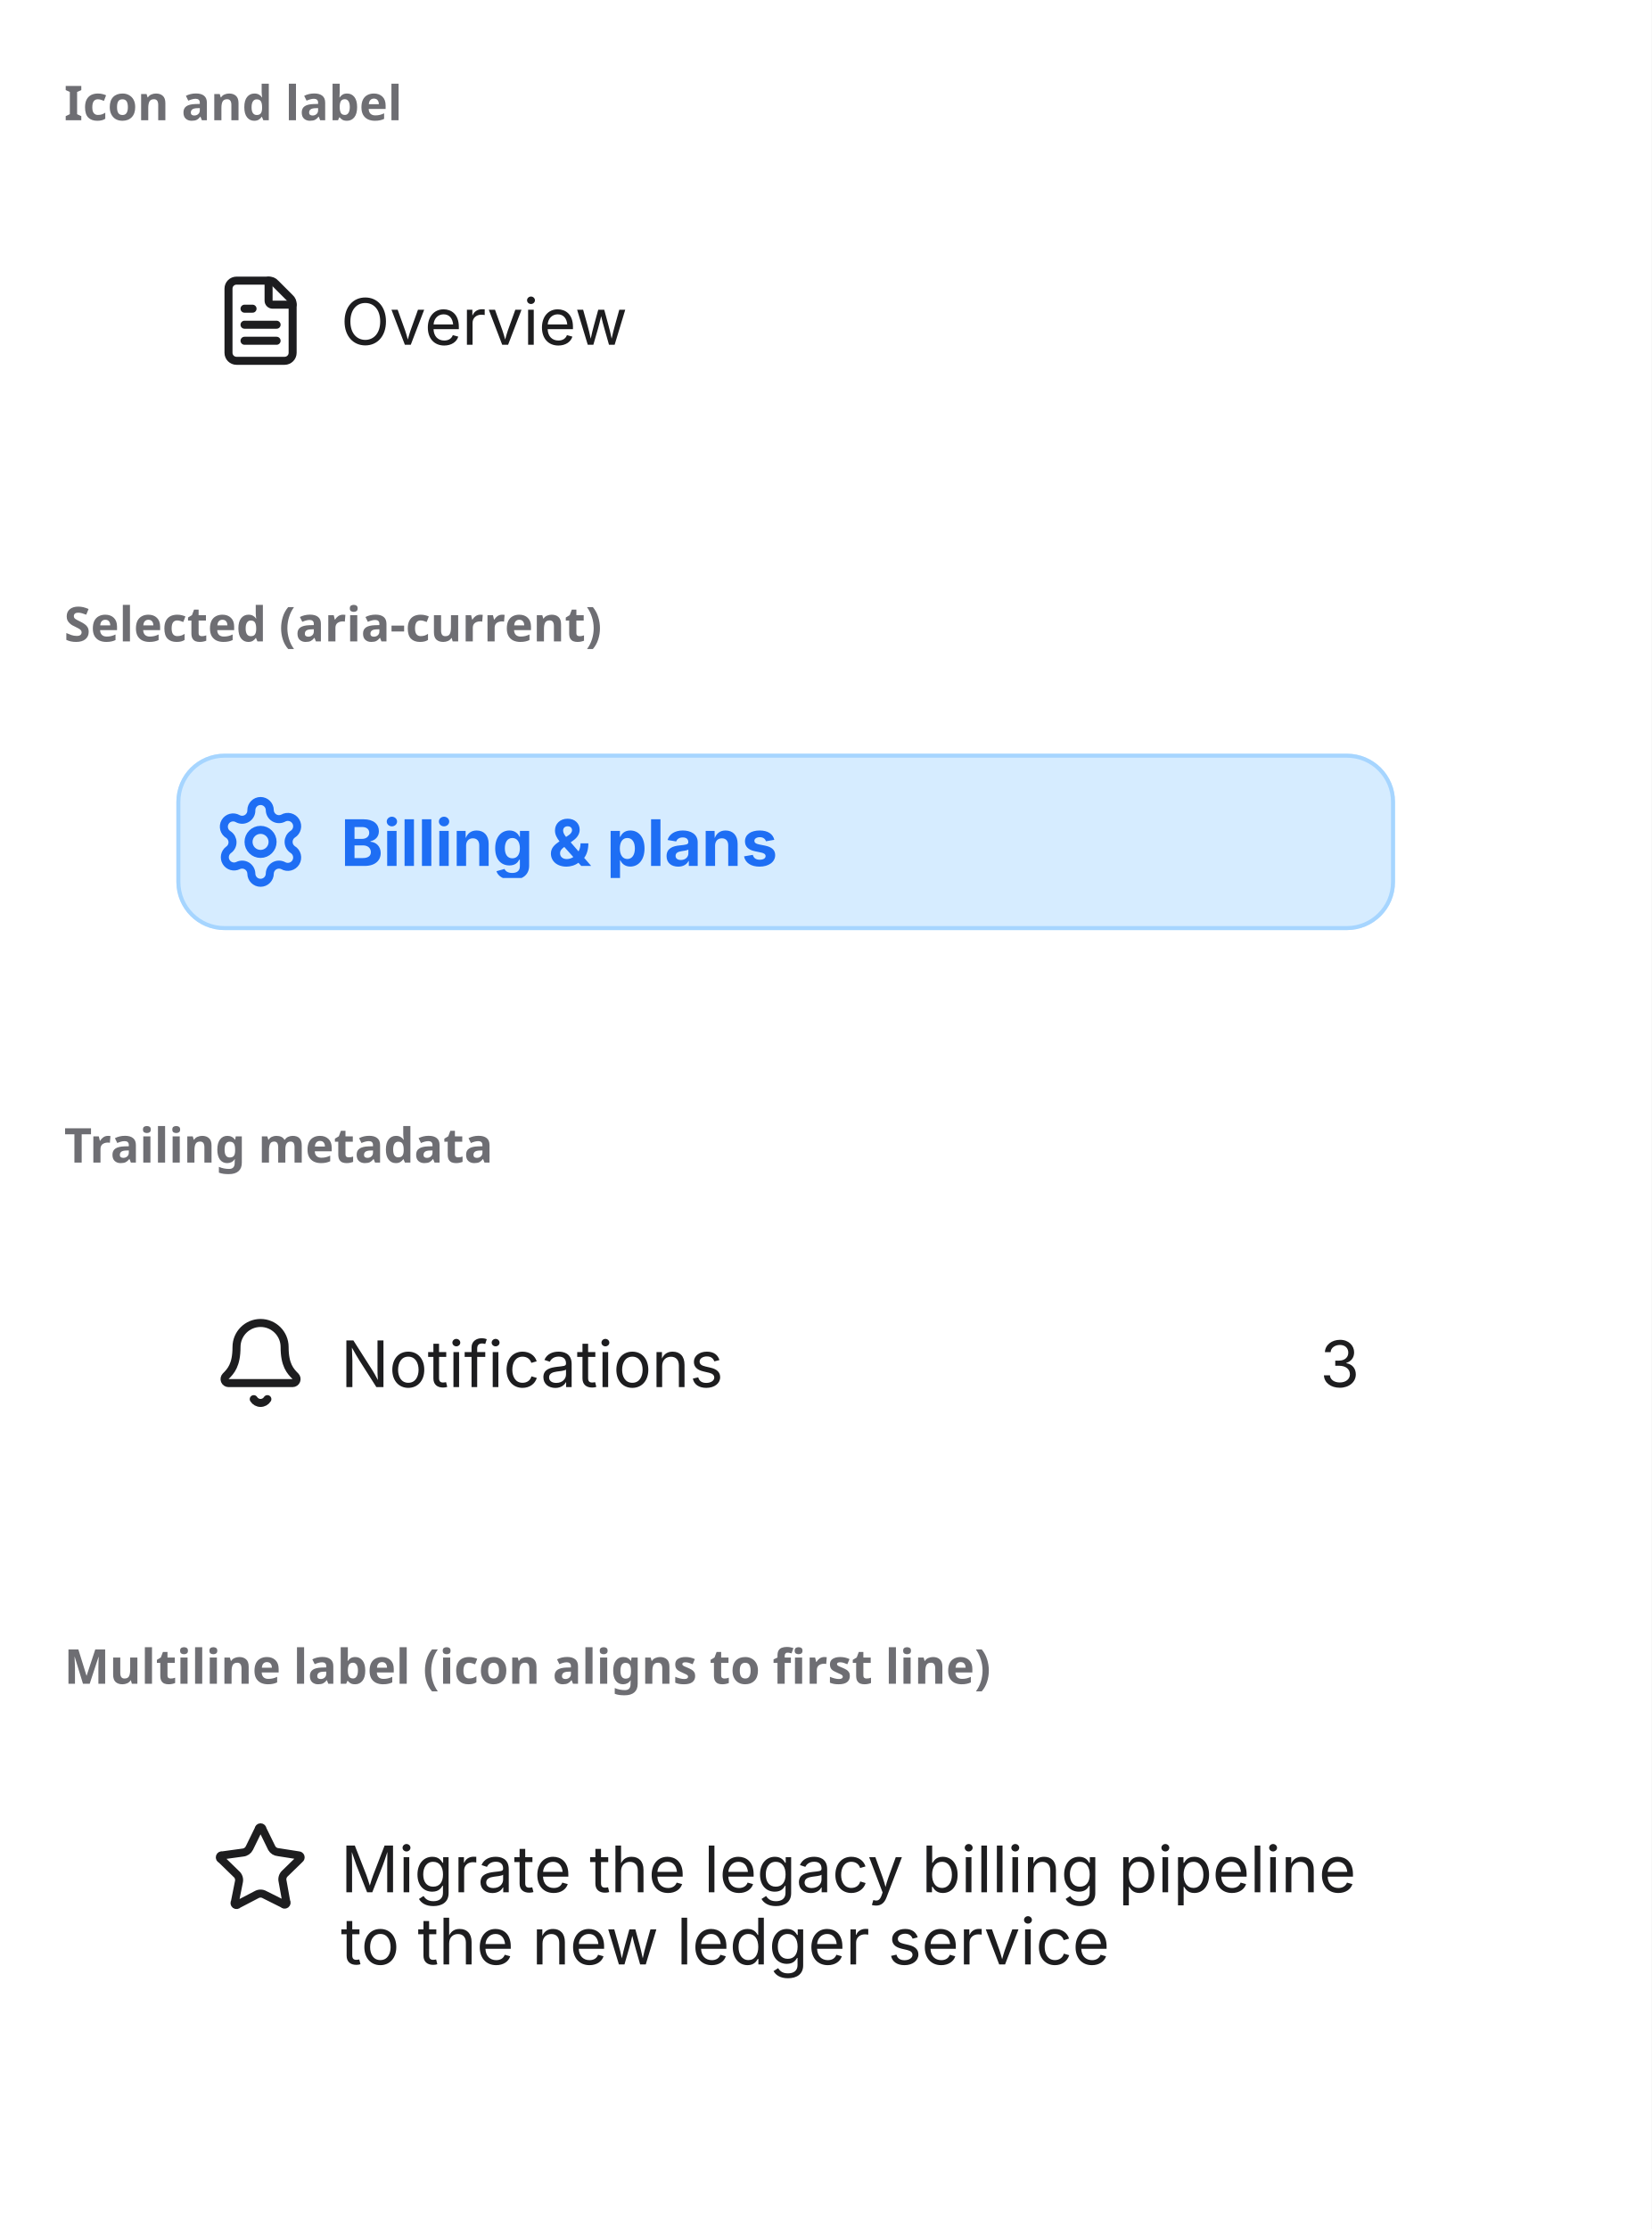
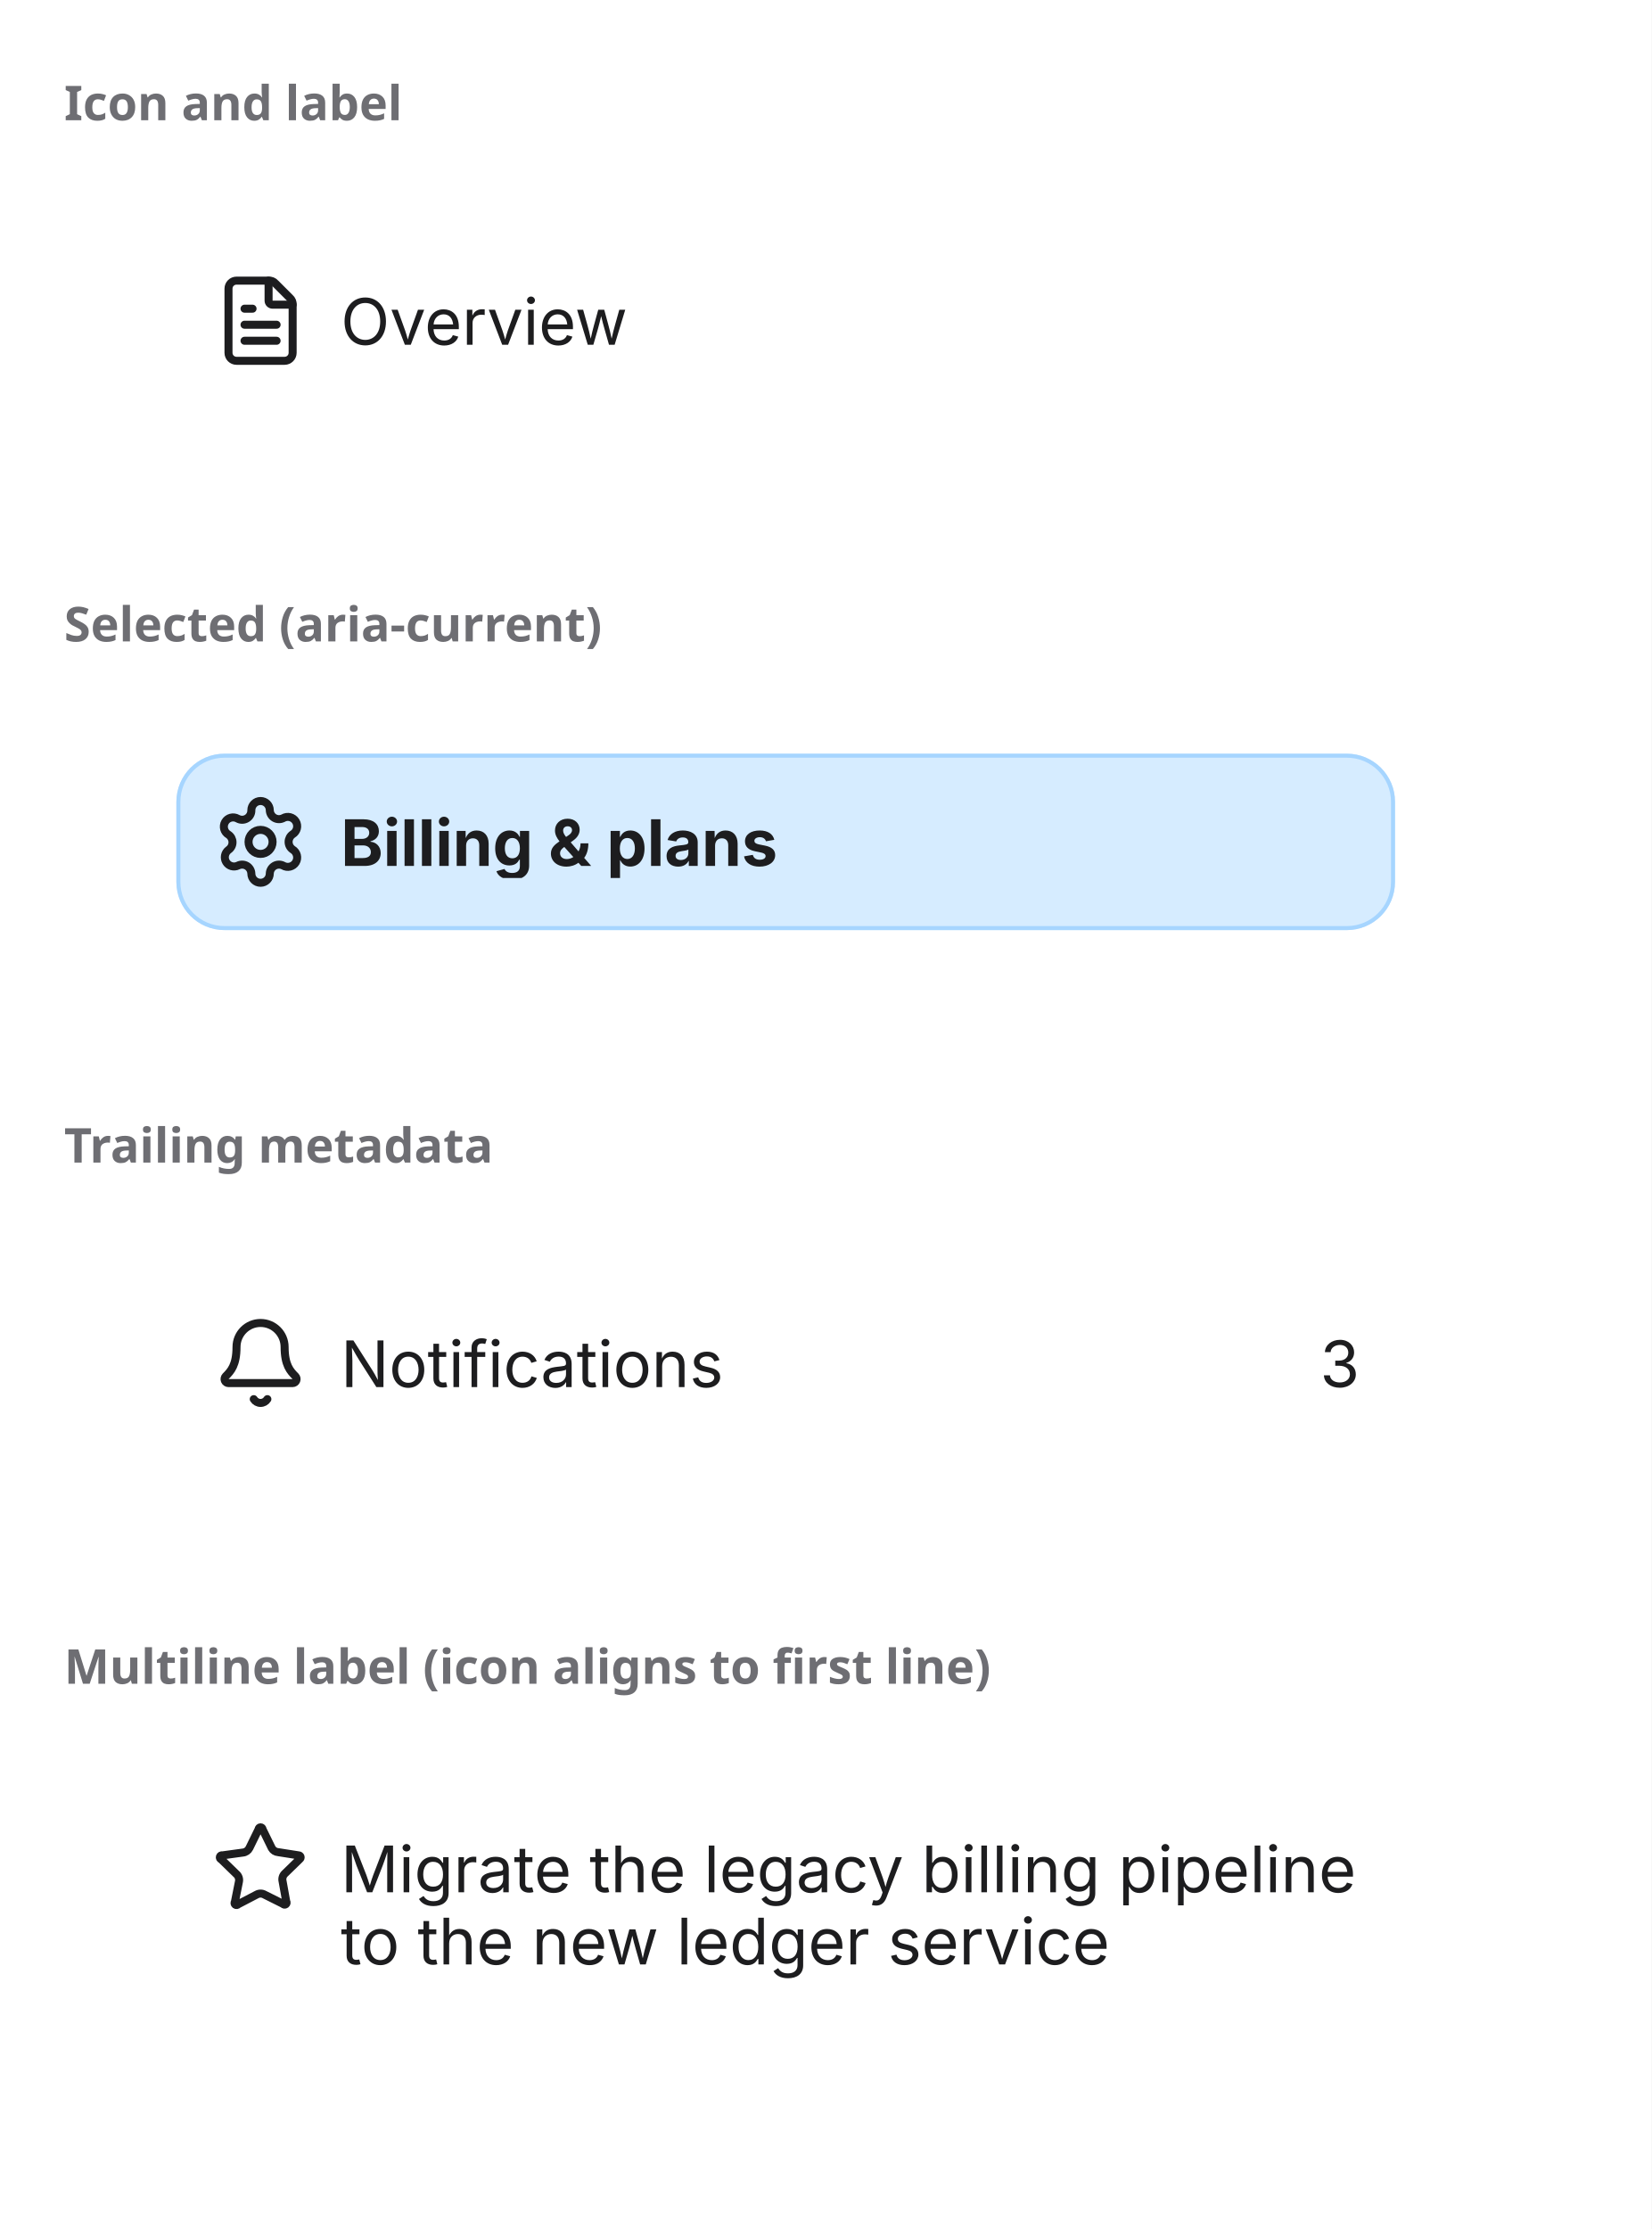
<svg xmlns="http://www.w3.org/2000/svg" width="412" height="556" viewBox="0 0 412 556">
  <rect width="412" height="556" fill="#ffffff" />
  <text x="16" y="30" font-family="system-ui, sans-serif" font-size="12" font-weight="600" fill="#6e6e73">Icon and label</text>
  <svg x="16" y="38" viewBox="0 0 380 92" width="380" height="92">
    <defs>
      <clipPath id="v0-cp0">
        <rect x="37" y="30" width="24" height="24" />
      </clipPath>
      <clipPath id="v0-cp1">
        <rect x="69" y="33" width="246" height="18" />
      </clipPath>
      <clipPath id="v0-ct2">
        <rect x="69" y="33" width="246" height="18" />
      </clipPath>
    </defs>
    <rect x="28.5" y="20.5" width="303" height="43" rx="11.5" fill="none" stroke="rgba(0,0,0,0)" stroke-width="1" />
    <g clip-path="url(#v0-cp0)">
      <g transform="translate(37 30)" color="rgb(29, 29, 31)">
        <svg data-lucide="file-text" aria-hidden="true" viewBox="0 0 24 24" fill="none" stroke="rgb(29, 29, 31)" stroke-width="2" stroke-linecap="round" stroke-linejoin="round" font-family="system-ui, -apple-system, sans-serif" style="overflow:hidden" width="24" height="24">
          <path d="M6 22a2 2 0 0 1-2-2V4a2 2 0 0 1 2-2h8a2 2 0 0 1 1.7.7l3.6 3.6A2 2 0 0 1 20 8v12a2 2 0 0 1-2 2Z" style="marker:none;vector-effect:none;color-interpolation:srgb" fill="none" stroke="rgb(29, 29, 31)" stroke-width="2px" stroke-dasharray="none" stroke-linecap="round" stroke-linejoin="round" stroke-opacity="1" fill-opacity="1" opacity="1" />
          <path d="M14 2v5a1 1 0 0 0 1 1h5" style="marker:none;vector-effect:none;color-interpolation:srgb" fill="none" stroke="rgb(29, 29, 31)" stroke-width="2px" stroke-dasharray="none" stroke-linecap="round" stroke-linejoin="round" stroke-opacity="1" fill-opacity="1" opacity="1" />
          <path d="M10 9H8" style="marker:none;vector-effect:none;color-interpolation:srgb" fill="none" stroke="rgb(29, 29, 31)" stroke-width="2px" stroke-dasharray="none" stroke-linecap="round" stroke-linejoin="round" stroke-opacity="1" fill-opacity="1" opacity="1" />
          <path d="M16 13H8" style="marker:none;vector-effect:none;color-interpolation:srgb" fill="none" stroke="rgb(29, 29, 31)" stroke-width="2px" stroke-dasharray="none" stroke-linecap="round" stroke-linejoin="round" stroke-opacity="1" fill-opacity="1" opacity="1" />
          <path d="M16 17H8" style="marker:none;vector-effect:none;color-interpolation:srgb" fill="none" stroke="rgb(29, 29, 31)" stroke-width="2px" stroke-dasharray="none" stroke-linecap="round" stroke-linejoin="round" stroke-opacity="1" fill-opacity="1" opacity="1" />
        </svg>
      </g>
    </g>
    <g clip-path="url(#v0-cp1)">
      <g clip-path="url(#v0-ct2)">
        <text x="69" y="48" font-family="system-ui, &quot;-apple-system&quot;, sans-serif" font-size="16" fill="rgb(29,29,31)">Overview</text>
      </g>
    </g>
  </svg>
  <text x="16" y="160" font-family="system-ui, sans-serif" font-size="12" font-weight="600" fill="#6e6e73">Selected (aria-current)</text>
  <svg x="16" y="168" viewBox="0 0 380 92" width="380" height="92">
    <defs>
      <clipPath id="v1-cp0">
        <rect x="37" y="30" width="24" height="24" />
      </clipPath>
      <clipPath id="v1-cp1">
        <rect x="69" y="33" width="246" height="18" />
      </clipPath>
      <clipPath id="v1-ct2">
        <rect x="69" y="33" width="246" height="18" />
      </clipPath>
    </defs>
    <rect x="28" y="20" width="304" height="44" rx="12" fill="rgb(214,236,255)" />
    <rect x="28.5" y="20.5" width="303" height="43" rx="11.5" fill="none" stroke="rgb(166,213,255)" stroke-width="1" />
    <g clip-path="url(#v1-cp0)">
-       <g transform="translate(37 30)" color="rgb(30, 110, 244)">
-         <svg data-lucide="settings" aria-hidden="true" viewBox="0 0 24 24" fill="none" stroke="rgb(30, 110, 244)" stroke-width="2" stroke-linecap="round" stroke-linejoin="round" font-family="system-ui, -apple-system, sans-serif" style="overflow:hidden" width="24" height="24">
-           <path d="M9.7 4.1a2.3 2.3 0 0 1 4.6 0 2.3 2.3 0 0 0 3.3 2 2.3 2.3 0 0 1 2.4 4 2.3 2.3 0 0 0 0 3.8 2.3 2.3 0 0 1-2.4 4 2.3 2.3 0 0 0-3.3 2 2.3 2.3 0 0 1-4.6 0 2.3 2.3 0 0 0-3.3-2A2.3 2.3 0 0 1 4 14a2.3 2.3 0 0 0 0-3.8 2.3 2.3 0 0 1 2.3-4 2.3 2.3 0 0 0 3.4-2" style="marker:none;vector-effect:none;color-interpolation:srgb" fill="none" stroke="rgb(30, 110, 244)" stroke-width="2px" stroke-dasharray="none" stroke-linecap="round" stroke-linejoin="round" stroke-opacity="1" fill-opacity="1" opacity="1" />
-           <circle cx="12" cy="12" r="3" style="marker:none;vector-effect:none;color-interpolation:srgb" fill="none" stroke="rgb(30, 110, 244)" stroke-width="2px" stroke-dasharray="none" stroke-linecap="round" stroke-linejoin="round" stroke-opacity="1" fill-opacity="1" opacity="1" />
+       <g transform="translate(37 30)" color="rgb(29, 29, 31)">
+         <svg data-lucide="settings" aria-hidden="true" viewBox="0 0 24 24" fill="none" stroke="rgb(29, 29, 31)" stroke-width="2" stroke-linecap="round" stroke-linejoin="round" font-family="system-ui, -apple-system, sans-serif" style="overflow:hidden" width="24" height="24">
+           <path d="M9.7 4.1a2.3 2.3 0 0 1 4.6 0 2.3 2.3 0 0 0 3.3 2 2.3 2.3 0 0 1 2.4 4 2.3 2.3 0 0 0 0 3.8 2.3 2.3 0 0 1-2.4 4 2.3 2.3 0 0 0-3.3 2 2.3 2.3 0 0 1-4.6 0 2.3 2.3 0 0 0-3.3-2A2.3 2.3 0 0 1 4 14a2.3 2.3 0 0 0 0-3.8 2.3 2.3 0 0 1 2.3-4 2.3 2.3 0 0 0 3.4-2" style="marker:none;vector-effect:none;color-interpolation:srgb" fill="none" stroke="rgb(29, 29, 31)" stroke-width="2px" stroke-dasharray="none" stroke-linecap="round" stroke-linejoin="round" stroke-opacity="1" fill-opacity="1" opacity="1" />
+           <circle cx="12" cy="12" r="3" style="marker:none;vector-effect:none;color-interpolation:srgb" fill="none" stroke="rgb(29, 29, 31)" stroke-width="2px" stroke-dasharray="none" stroke-linecap="round" stroke-linejoin="round" stroke-opacity="1" fill-opacity="1" opacity="1" />
        </svg>
      </g>
    </g>
    <g clip-path="url(#v1-cp1)">
      <g clip-path="url(#v1-ct2)">
-         <text x="69" y="48" font-family="system-ui, &quot;-apple-system&quot;, sans-serif" font-size="16" font-weight="650" fill="rgb(30,110,244)">Billing &amp; plans</text>
+         <text x="69" y="48" font-family="system-ui, &quot;-apple-system&quot;, sans-serif" font-size="16" font-weight="650" fill="rgb(29,29,31)">Billing &amp; plans</text>
      </g>
    </g>
  </svg>
  <text x="16" y="290" font-family="system-ui, sans-serif" font-size="12" font-weight="600" fill="#6e6e73">Trailing metadata</text>
  <svg x="16" y="298" viewBox="0 0 380 92" width="380" height="92">
    <defs>
      <clipPath id="v2-cp0">
        <rect x="37" y="30" width="24" height="24" />
      </clipPath>
      <clipPath id="v2-cp1">
        <rect x="69" y="33" width="236.3" height="18" />
      </clipPath>
      <clipPath id="v2-ct2">
        <rect x="69" y="33" width="236.3" height="18" />
      </clipPath>
      <clipPath id="v2-ct3">
        <rect x="313.3" y="33" width="9.7" height="18" />
      </clipPath>
    </defs>
    <rect x="28.5" y="20.5" width="303" height="43" rx="11.5" fill="none" stroke="rgba(0,0,0,0)" stroke-width="1" />
    <g clip-path="url(#v2-cp0)">
      <g transform="translate(37 30)" color="rgb(29, 29, 31)">
        <svg data-lucide="bell" aria-hidden="true" viewBox="0 0 24 24" fill="none" stroke="rgb(29, 29, 31)" stroke-width="2" stroke-linecap="round" stroke-linejoin="round" font-family="system-ui, -apple-system, sans-serif" style="overflow:hidden" width="24" height="24">
          <path d="M10.3 21a2 2 0 0 0 3.4 0" style="marker:none;vector-effect:none;color-interpolation:srgb" fill="none" stroke="rgb(29, 29, 31)" stroke-width="2px" stroke-dasharray="none" stroke-linecap="round" stroke-linejoin="round" stroke-opacity="1" fill-opacity="1" opacity="1" />
          <path d="M3.3 15.3A1 1 0 0 0 4 17h16a1 1 0 0 0 .7-1.7C19.4 14 18 12.5 18 8A6 6 0 0 0 6 8c0 4.5-1.4 6-2.7 7.3" style="marker:none;vector-effect:none;color-interpolation:srgb" fill="none" stroke="rgb(29, 29, 31)" stroke-width="2px" stroke-dasharray="none" stroke-linecap="round" stroke-linejoin="round" stroke-opacity="1" fill-opacity="1" opacity="1" />
        </svg>
      </g>
    </g>
    <g clip-path="url(#v2-cp1)">
      <g clip-path="url(#v2-ct2)">
        <text x="69" y="48" font-family="system-ui, &quot;-apple-system&quot;, sans-serif" font-size="16" fill="rgb(29,29,31)">Notifications</text>
      </g>
    </g>
    <text x="313.28" y="48" font-family="system-ui, &quot;-apple-system&quot;, sans-serif" font-size="16" fill="rgb(29,29,31)">3</text>
  </svg>
  <text x="16" y="420" font-family="system-ui, sans-serif" font-size="12" font-weight="600" fill="#6e6e73">Multiline label (icon aligns to first line)</text>
  <svg x="16" y="428" viewBox="0 0 380 112" width="380" height="112">
    <defs>
      <clipPath id="v3-cp0">
        <rect x="37" y="26" width="24" height="24" />
      </clipPath>
      <clipPath id="v3-ct1">
        <rect x="69" y="29" width="246" height="36" />
      </clipPath>
    </defs>
    <rect x="28.5" y="20.5" width="303" height="53" rx="11.5" fill="none" stroke="rgba(0,0,0,0)" stroke-width="1" />
    <g clip-path="url(#v3-cp0)">
      <g transform="translate(37 26)" color="rgb(29, 29, 31)">
        <svg data-lucide="star" aria-hidden="true" viewBox="0 0 24 24" fill="none" stroke="rgb(29, 29, 31)" stroke-width="2" stroke-linecap="round" stroke-linejoin="round" font-family="system-ui, -apple-system, sans-serif" style="overflow:hidden" width="24" height="24">
          <path d="M11.5 2.3a.5.5 0 0 1 1 0L14.8 7a2 2 0 0 0 1.6 1l5.1.8a.5.5 0 0 1 .3.9l-3.7 3.6a2 2 0 0 0-.6 2l.9 5a.5.5 0 0 1-.8.6L13 18.6a2 2 0 0 0-2 0L6.4 21a.5.5 0 0 1-.8-.6l1-5a2 2 0 0 0-.7-2L2.2 9.8a.5.5 0 0 1 .3-1l5.1-.7A2 2 0 0 0 9.2 7Z" style="marker:none;vector-effect:none;color-interpolation:srgb" fill="none" stroke="rgb(29, 29, 31)" stroke-width="2px" stroke-dasharray="none" stroke-linecap="round" stroke-linejoin="round" stroke-opacity="1" fill-opacity="1" opacity="1" />
        </svg>
      </g>
    </g>
    <text x="69" y="44" font-family="system-ui, &quot;-apple-system&quot;, sans-serif" font-size="16" fill="rgb(29,29,31)">Migrate the legacy billing pipeline</text>
    <text x="69" y="62" font-family="system-ui, &quot;-apple-system&quot;, sans-serif" font-size="16" fill="rgb(29,29,31)">to the new ledger service</text>
  </svg>
</svg>
